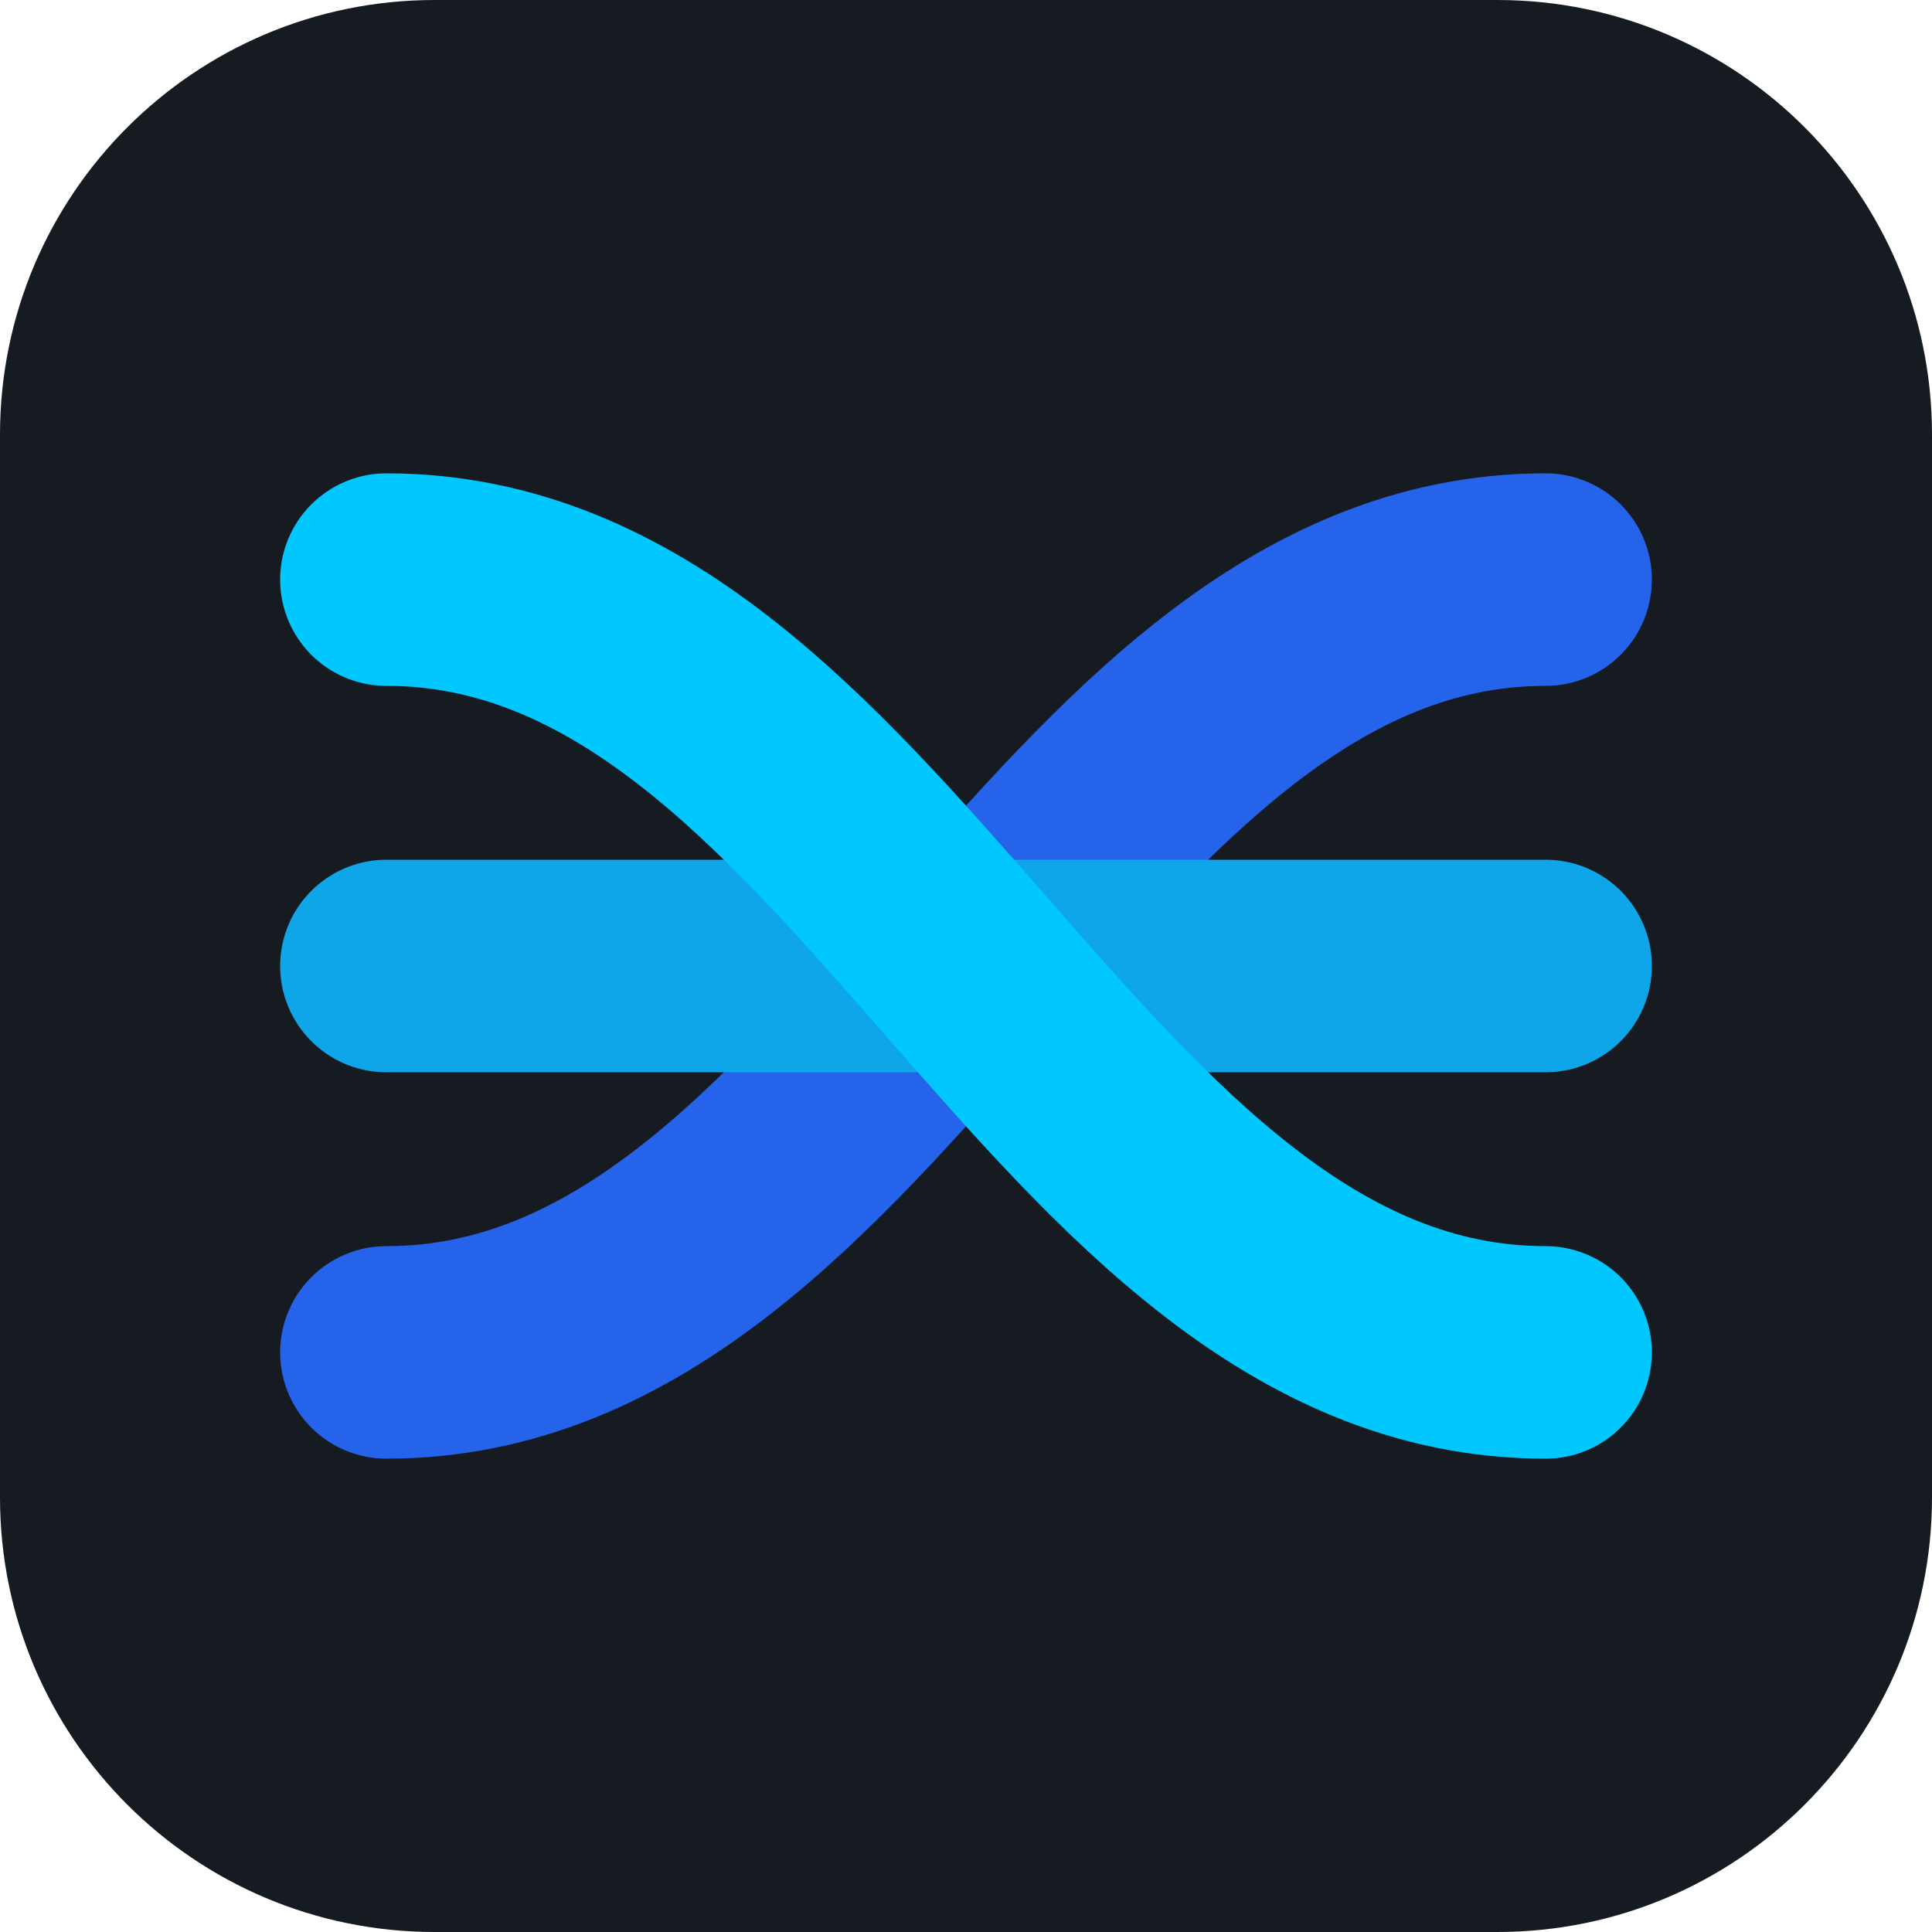
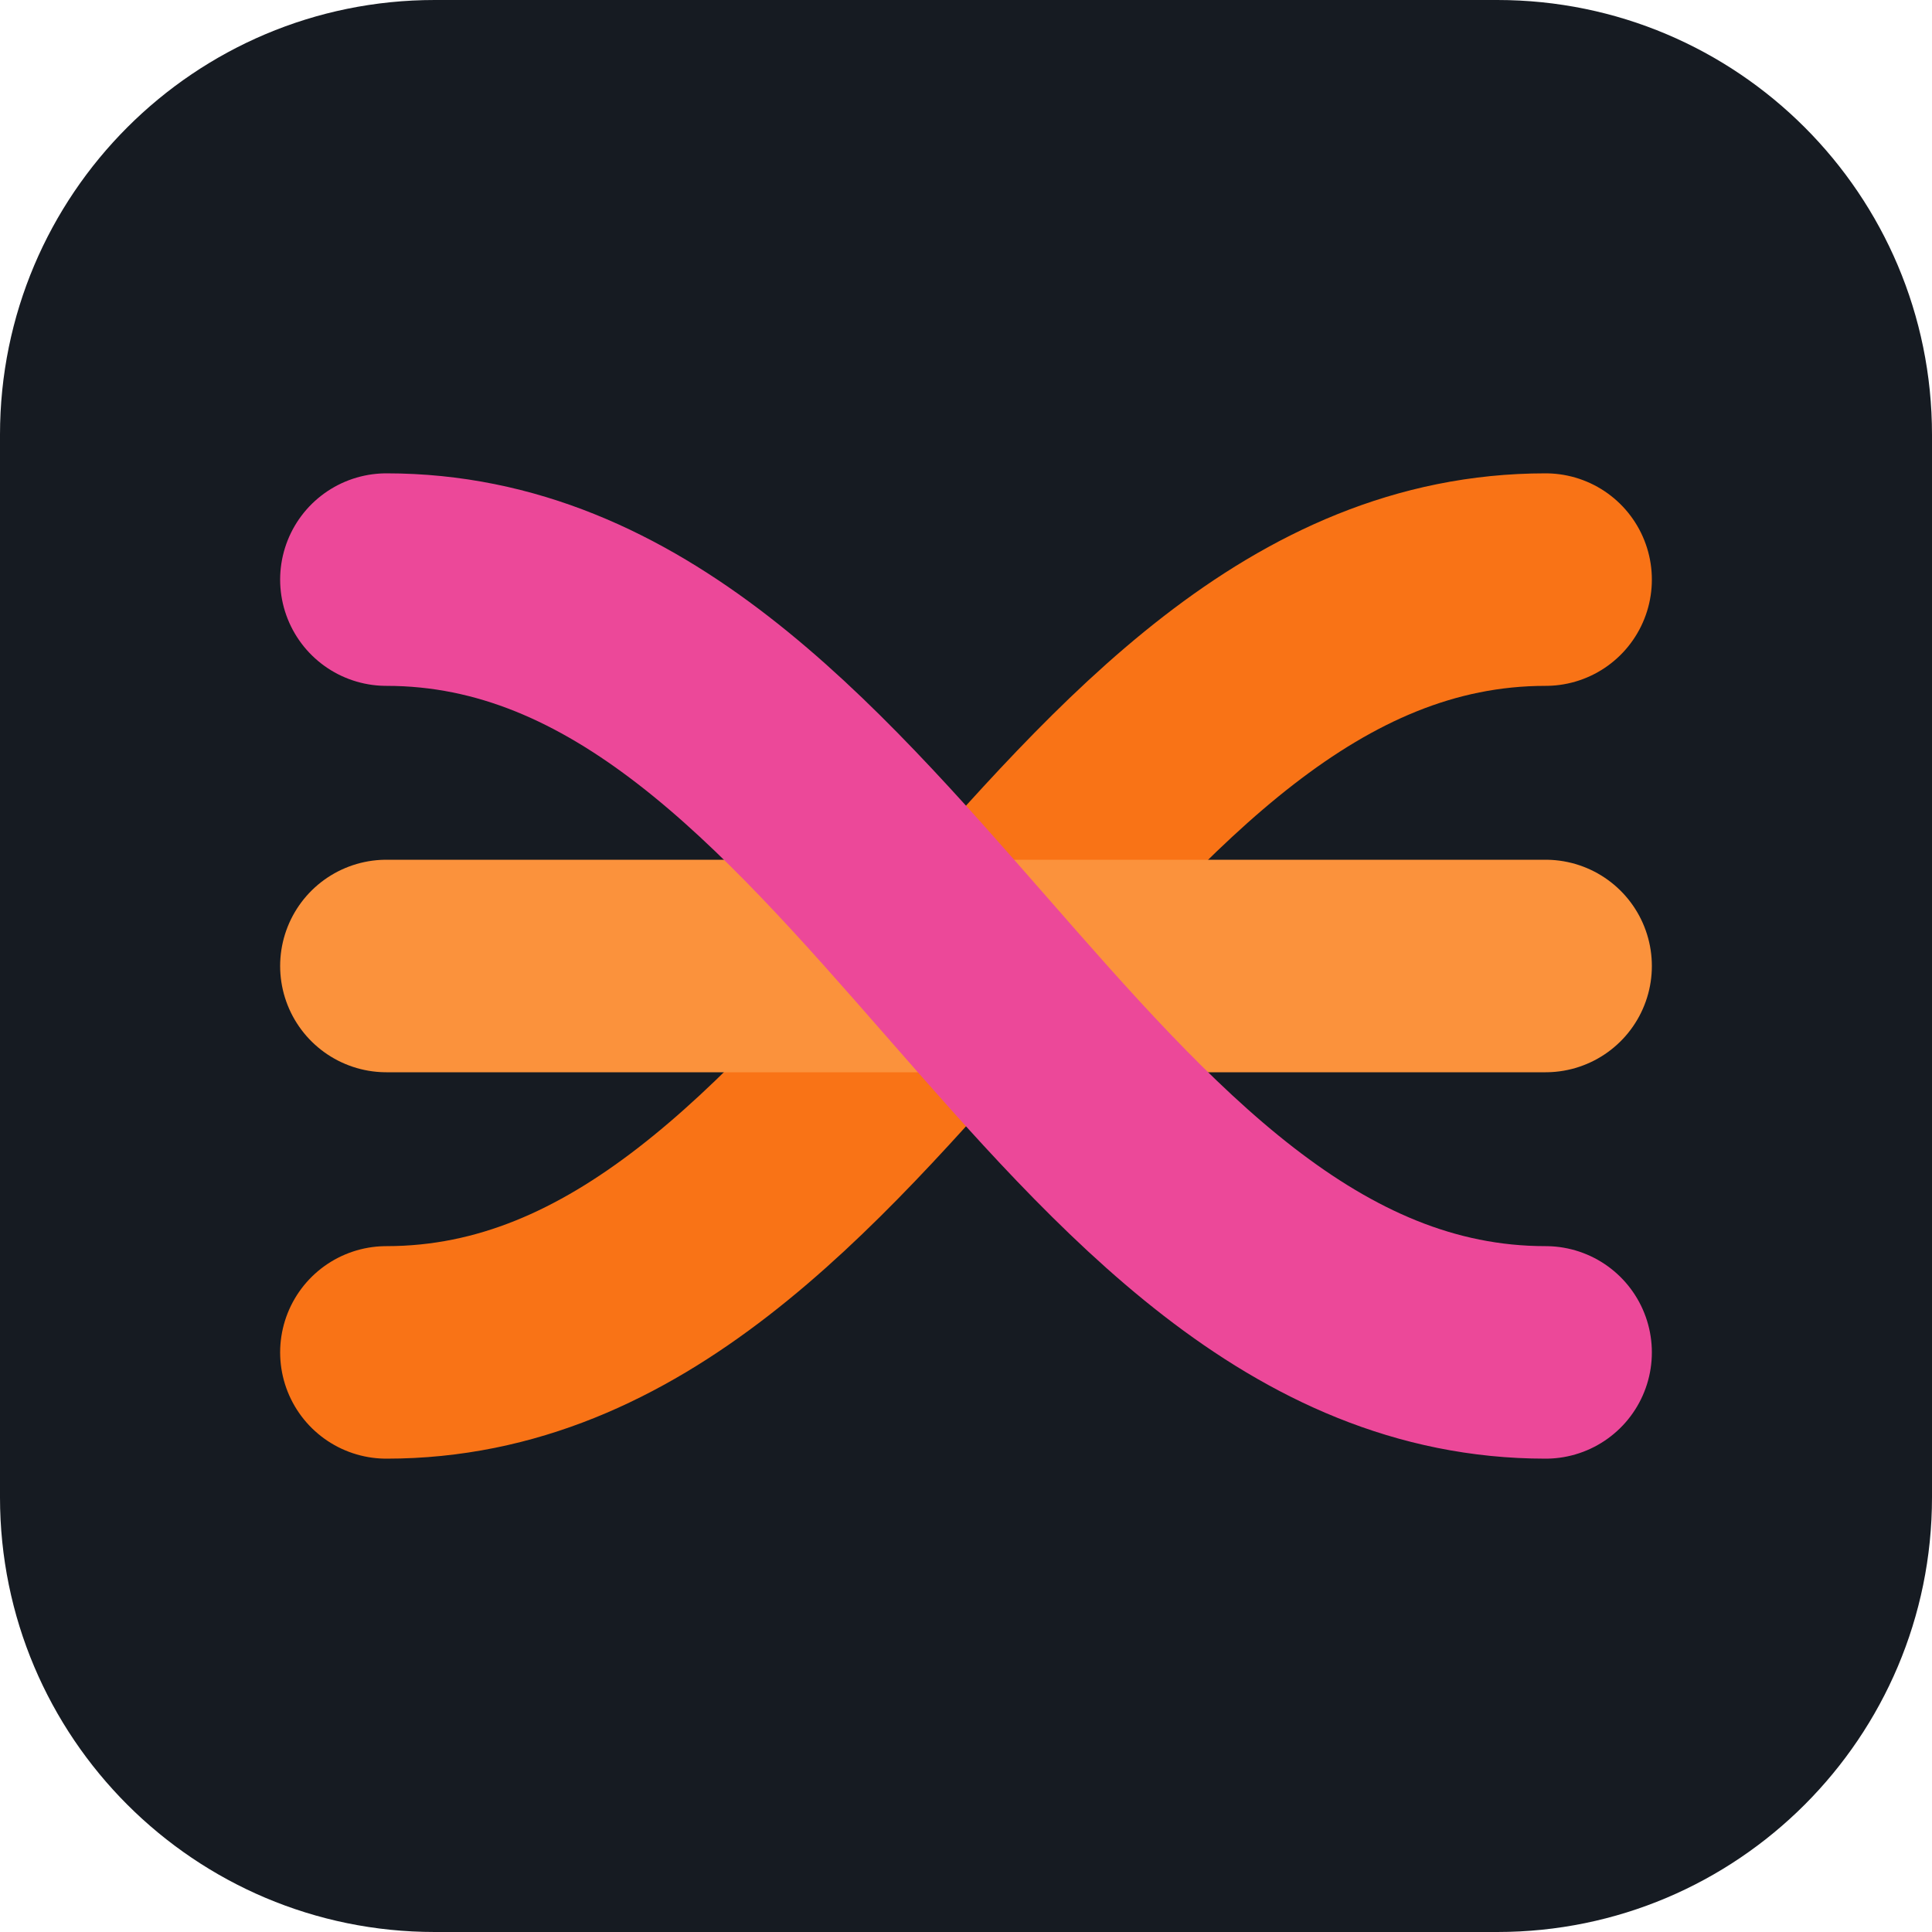
<svg xmlns="http://www.w3.org/2000/svg" viewBox="0 0 200 200" width="512" height="512">
  <rect width="200" height="200" rx="45" fill="#161b22" />
-   <path d="M 40 140 C 90 140, 110 60, 160 60" fill="none" stroke="#2563eb" stroke-width="22" stroke-linecap="round" />
-   <path d="M 40 100 C 90 100, 110 100, 160 100" fill="none" stroke="#0ea5e9" stroke-width="22" stroke-linecap="round" />
-   <path d="M 40 60 C 90 60, 110 140, 160 140" fill="none" stroke="#00c8ff" stroke-width="22" stroke-linecap="round" />
+   <path d="M 40 140 C 90 140, 110 60, 160 60" fill="none" stroke="#f97316" stroke-width="22" stroke-linecap="round" />
+   <path d="M 40 100 C 90 100, 110 100, 160 100" fill="none" stroke="#fb923c" stroke-width="22" stroke-linecap="round" />
+   <path d="M 40 60 C 90 60, 110 140, 160 140" fill="none" stroke="#ec4899" stroke-width="22" stroke-linecap="round" />
</svg>
